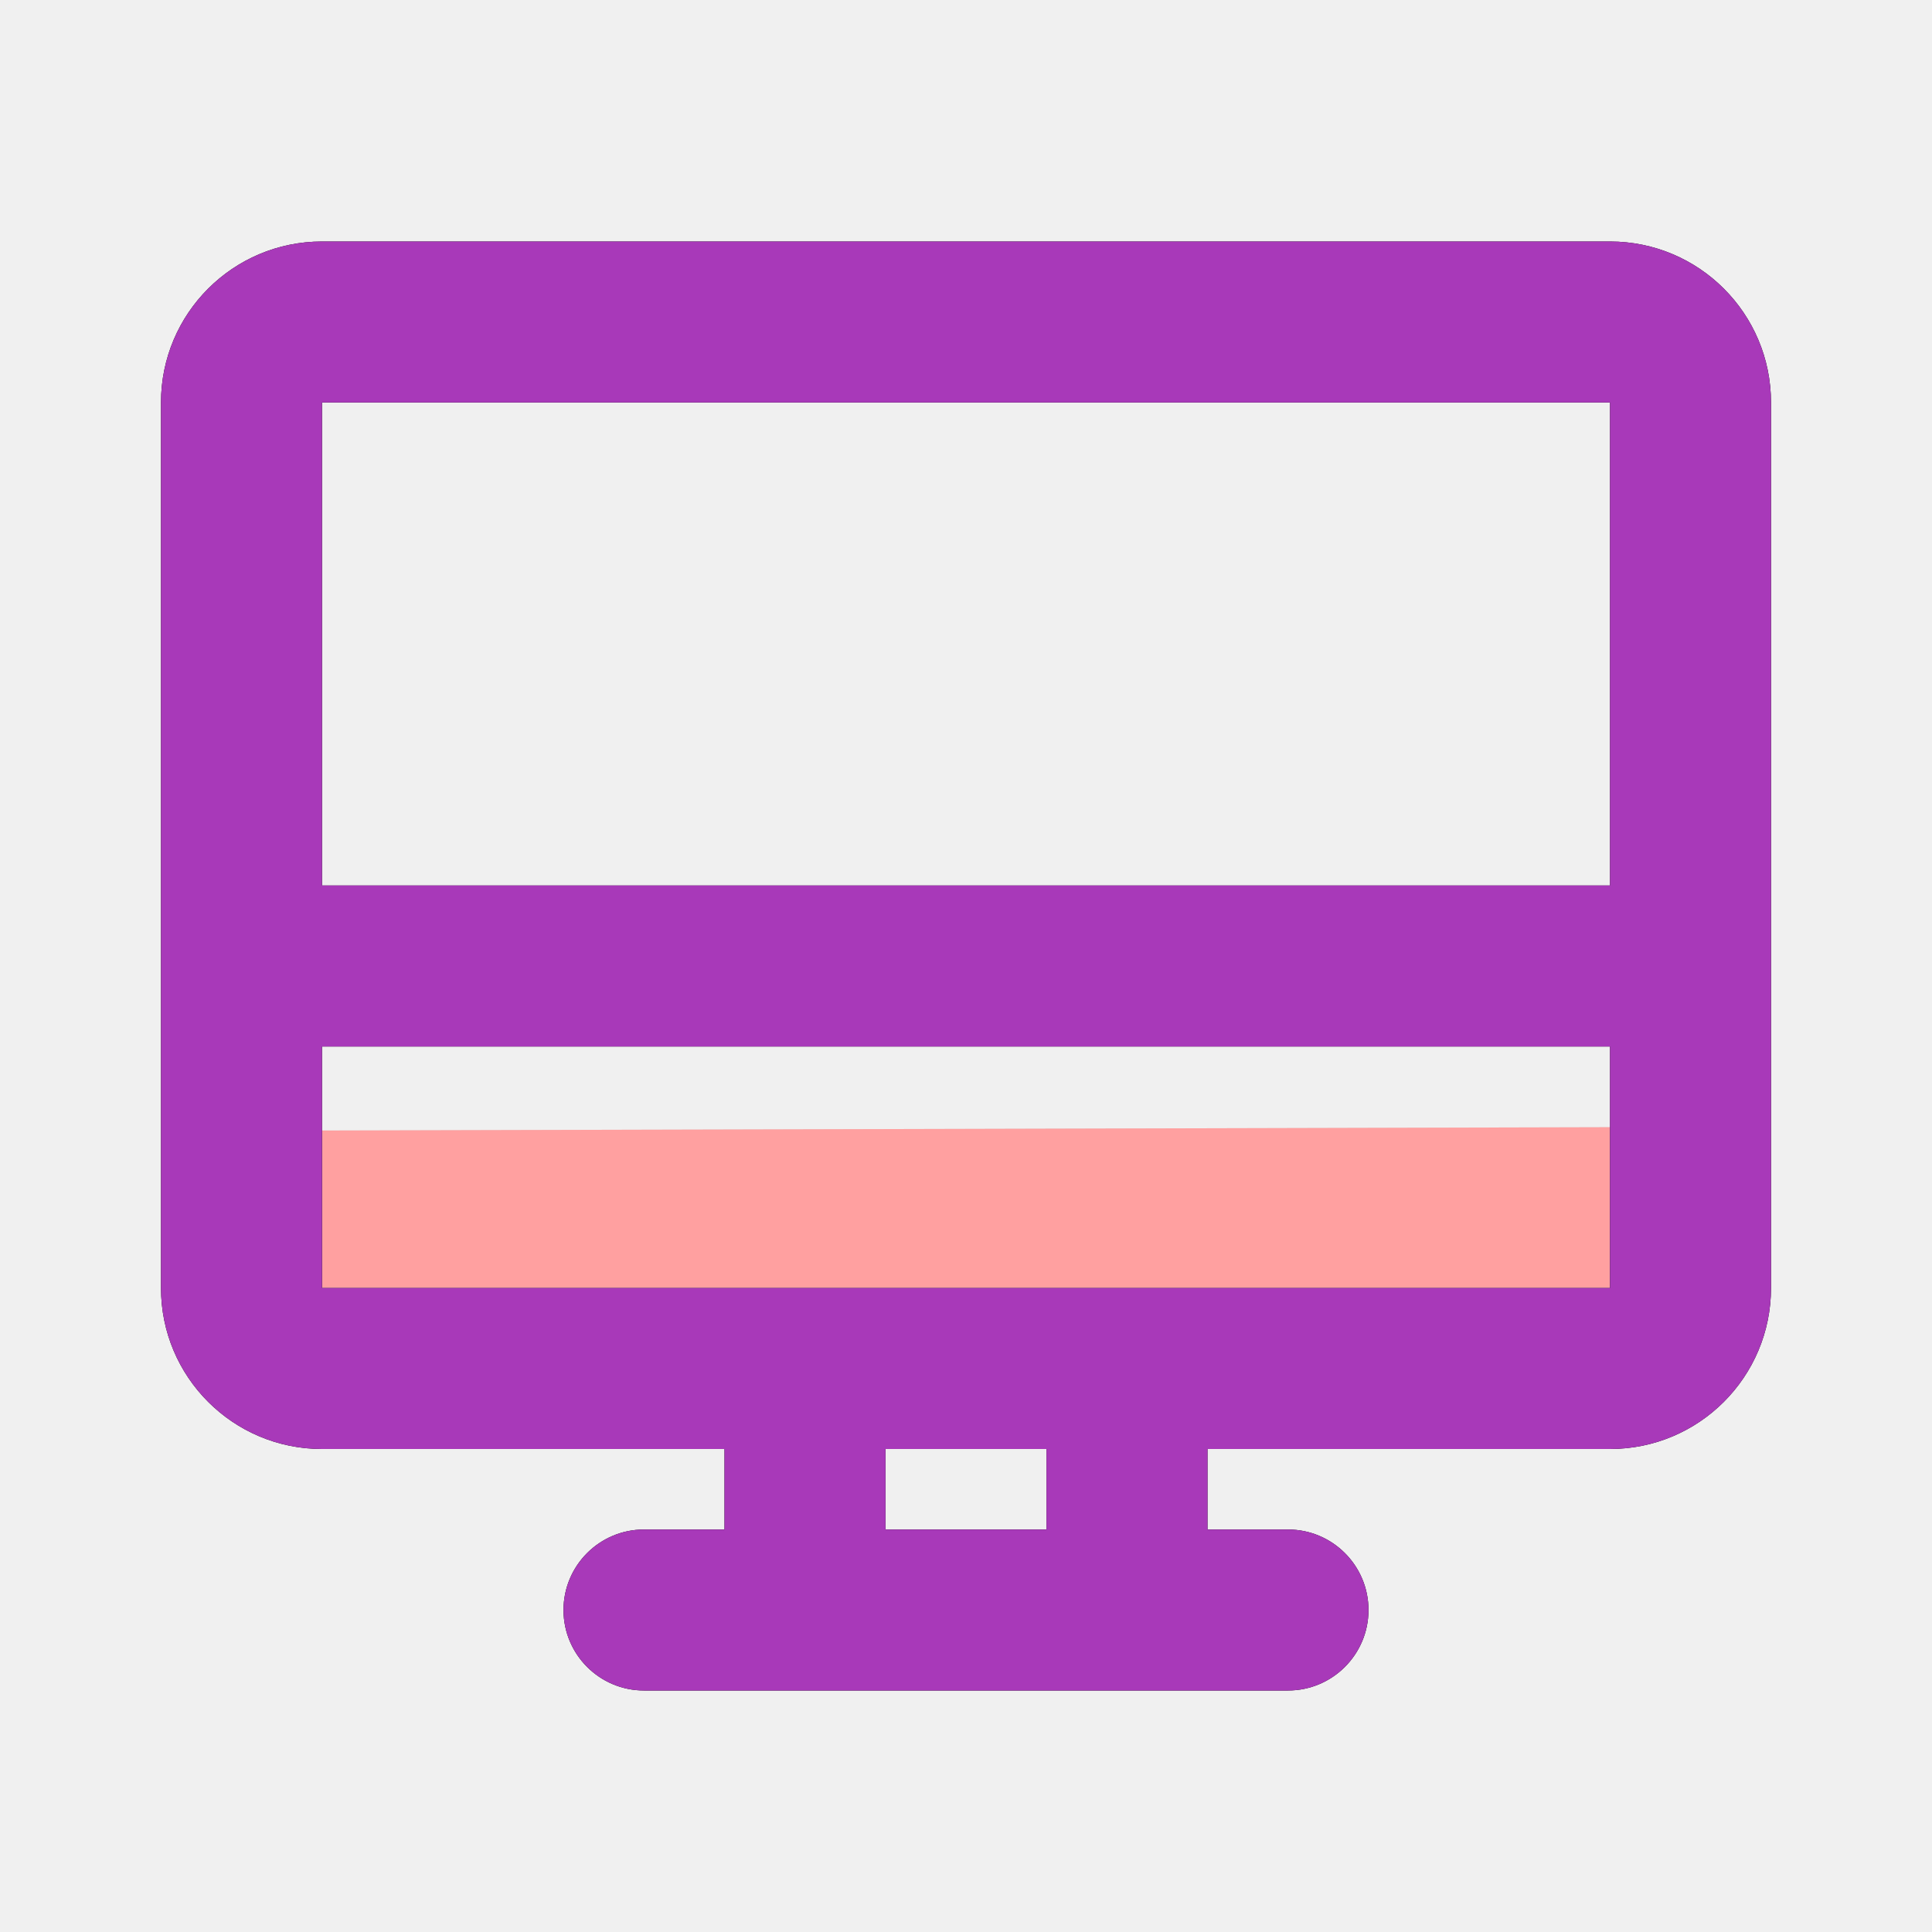
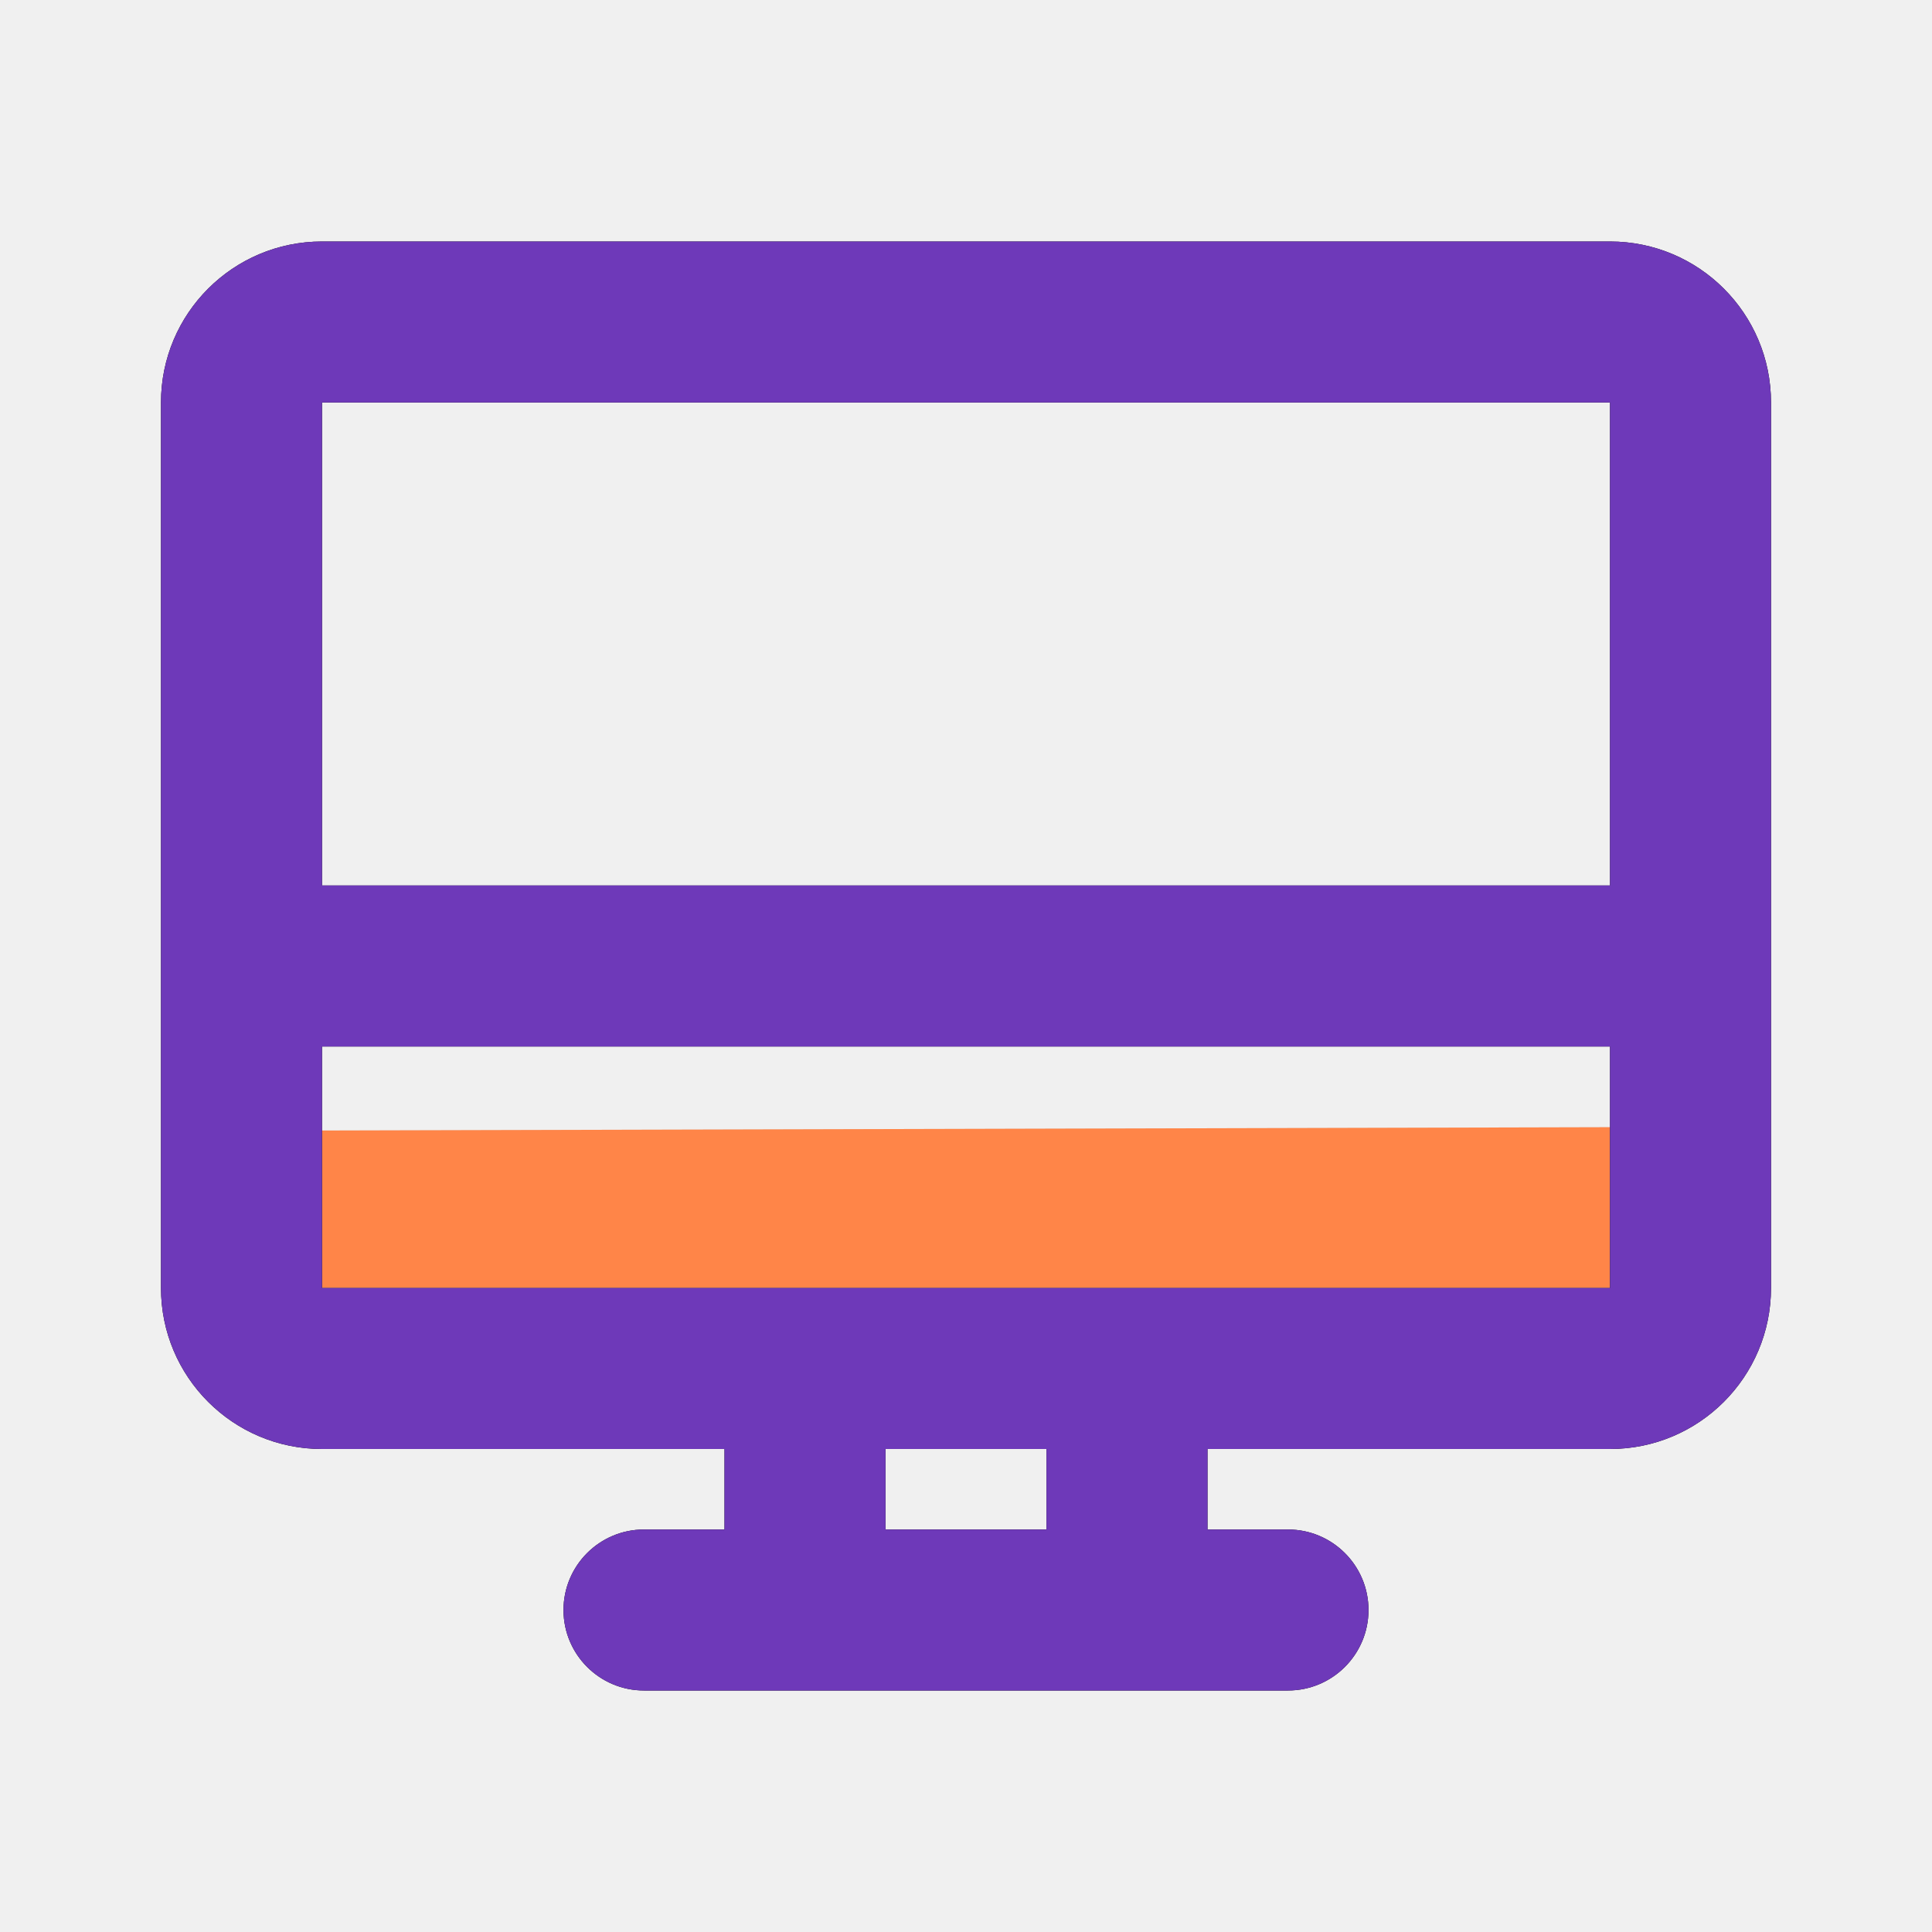
<svg xmlns="http://www.w3.org/2000/svg" xmlns:xlink="http://www.w3.org/1999/xlink" viewBox="0 0 24 24" fill="#000000">
  <g id="SVGRepo_bgCarrier" stroke-width="0" />
  <g id="SVGRepo_tracerCarrier" stroke-linecap="round" stroke-linejoin="round" />
  <g id="SVGRepo_iconCarrier">
    <defs>
      <polygon id="desktop-a" points="0 .046 0 2 18 2 18 0" />
      <path id="desktop-c" d="M11,13 L13,13 L18,13 L18,10 L2,10 L2,13 L7,13 L9,13 L11,13 Z M11,15 L9,15 L9,16 L11,16 L11,15 Z M13,15 L13,16 L14,16 C14.552,16 15,16.448 15,17 C15,17.552 14.552,18 14,18 L6,18 C5.448,18 5,17.552 5,17 C5,16.448 5.448,16 6,16 L7,16 L7,15 L2,15 C0.895,15 0,14.105 0,13 L0,2 C0,0.895 0.895,0 2,0 L18,0 C19.105,0 20,0.895 20,2 L20,13 C20,14.105 19.105,15 18,15 L13,15 Z M18,8 L18,2 L2,2 L2,8 L18,8 Z" />
    </defs>
    <g fill="none" fill-rule="evenodd" transform="translate(2 3)">
      <g transform="translate(1 11)">
        <mask id="desktop-b" fill="#ffffff">
          <use xlink:href="#desktop-a" />
        </mask>
        <use fill="#D8D8D8" xlink:href="#desktop-a" />
-         <g fill="#FFA0A0" mask="url(#desktop-b)">
+         <g fill="#ff8548ff" mask="url(#desktop-b)">
          <rect width="24" height="24" transform="translate(-3 -14)" />
        </g>
      </g>
      <mask id="desktop-d" fill="#ffffff">
        <use xlink:href="#desktop-c" />
      </mask>
      <use fill="#000000" fill-rule="nonzero" xlink:href="#desktop-c" />
-       <g fill="#a839b9" mask="url(#desktop-d)">
+       <g fill="#6e39b9" mask="url(#desktop-d)">
        <rect width="24" height="24" transform="translate(-2 -3)" />
      </g>
    </g>
  </g>
</svg>
